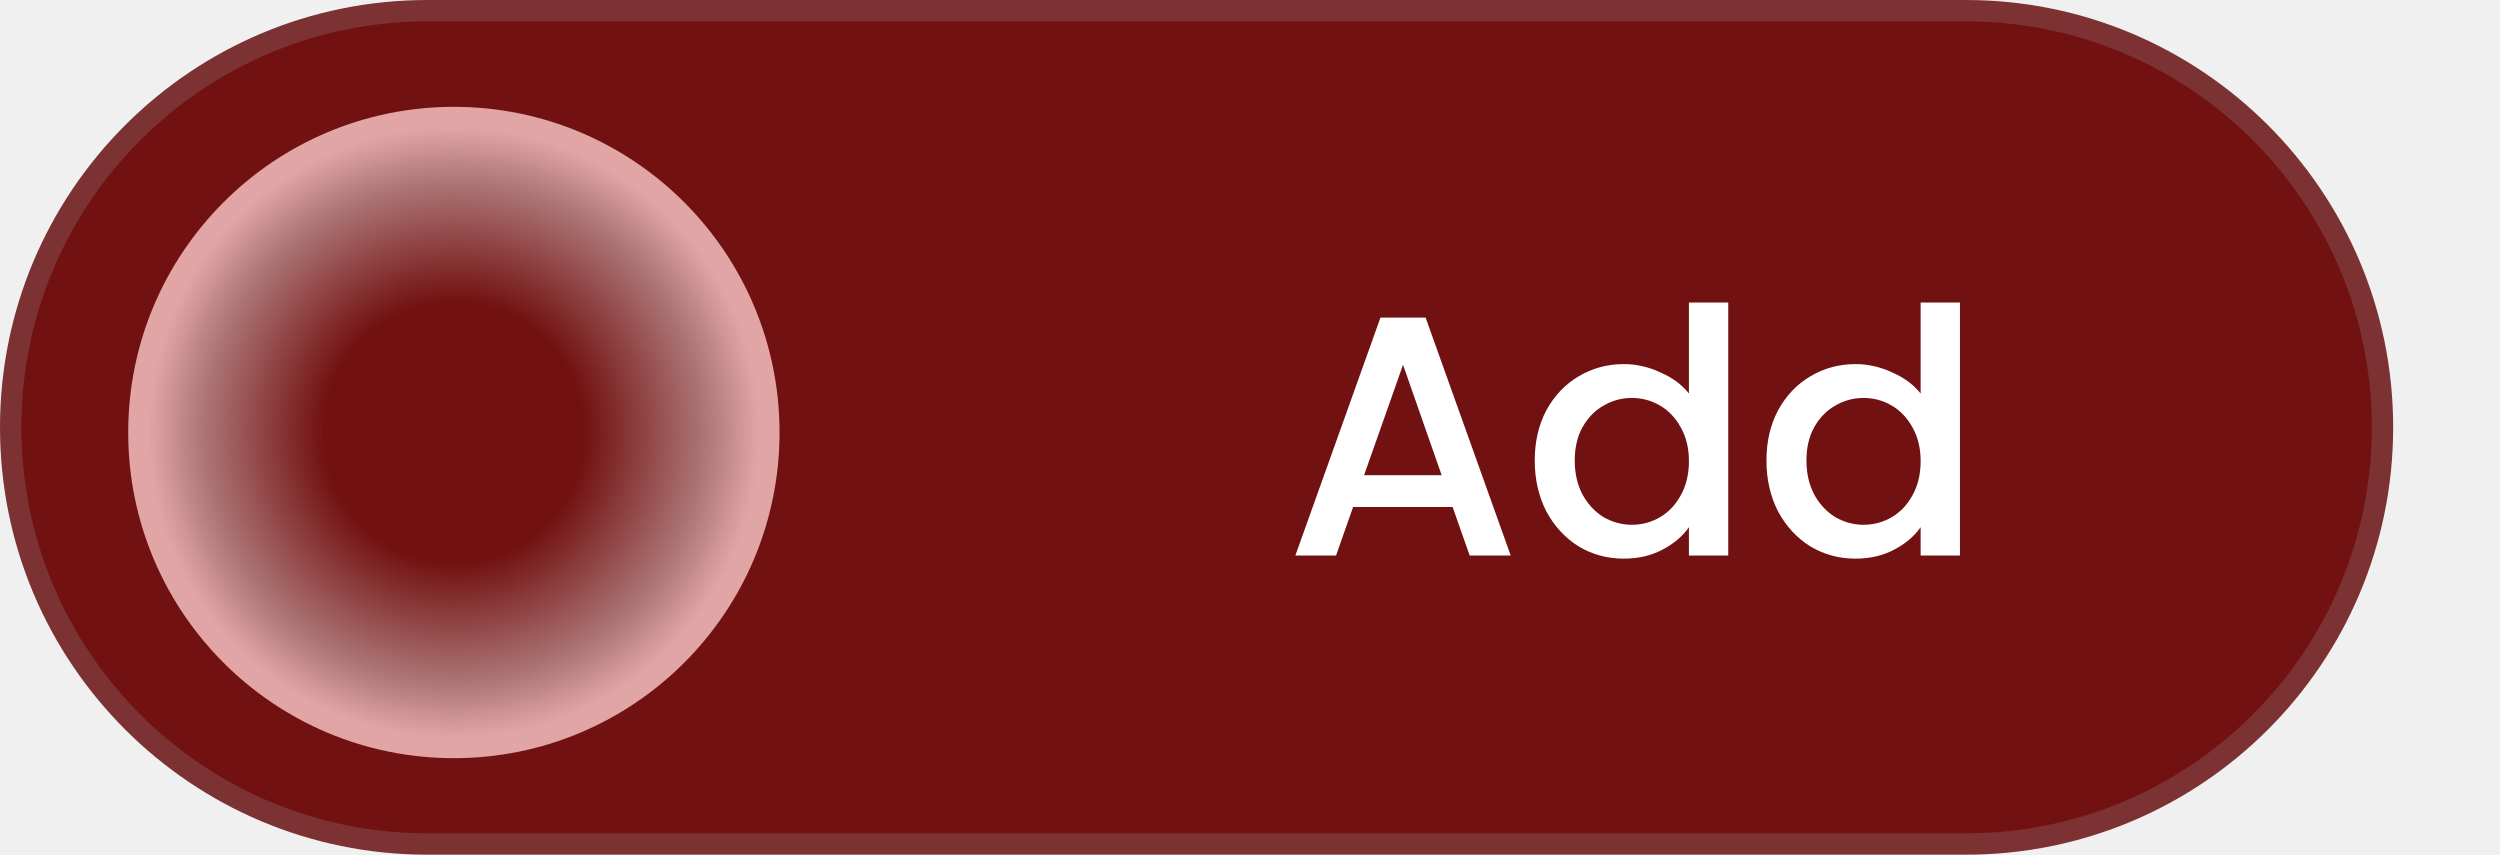
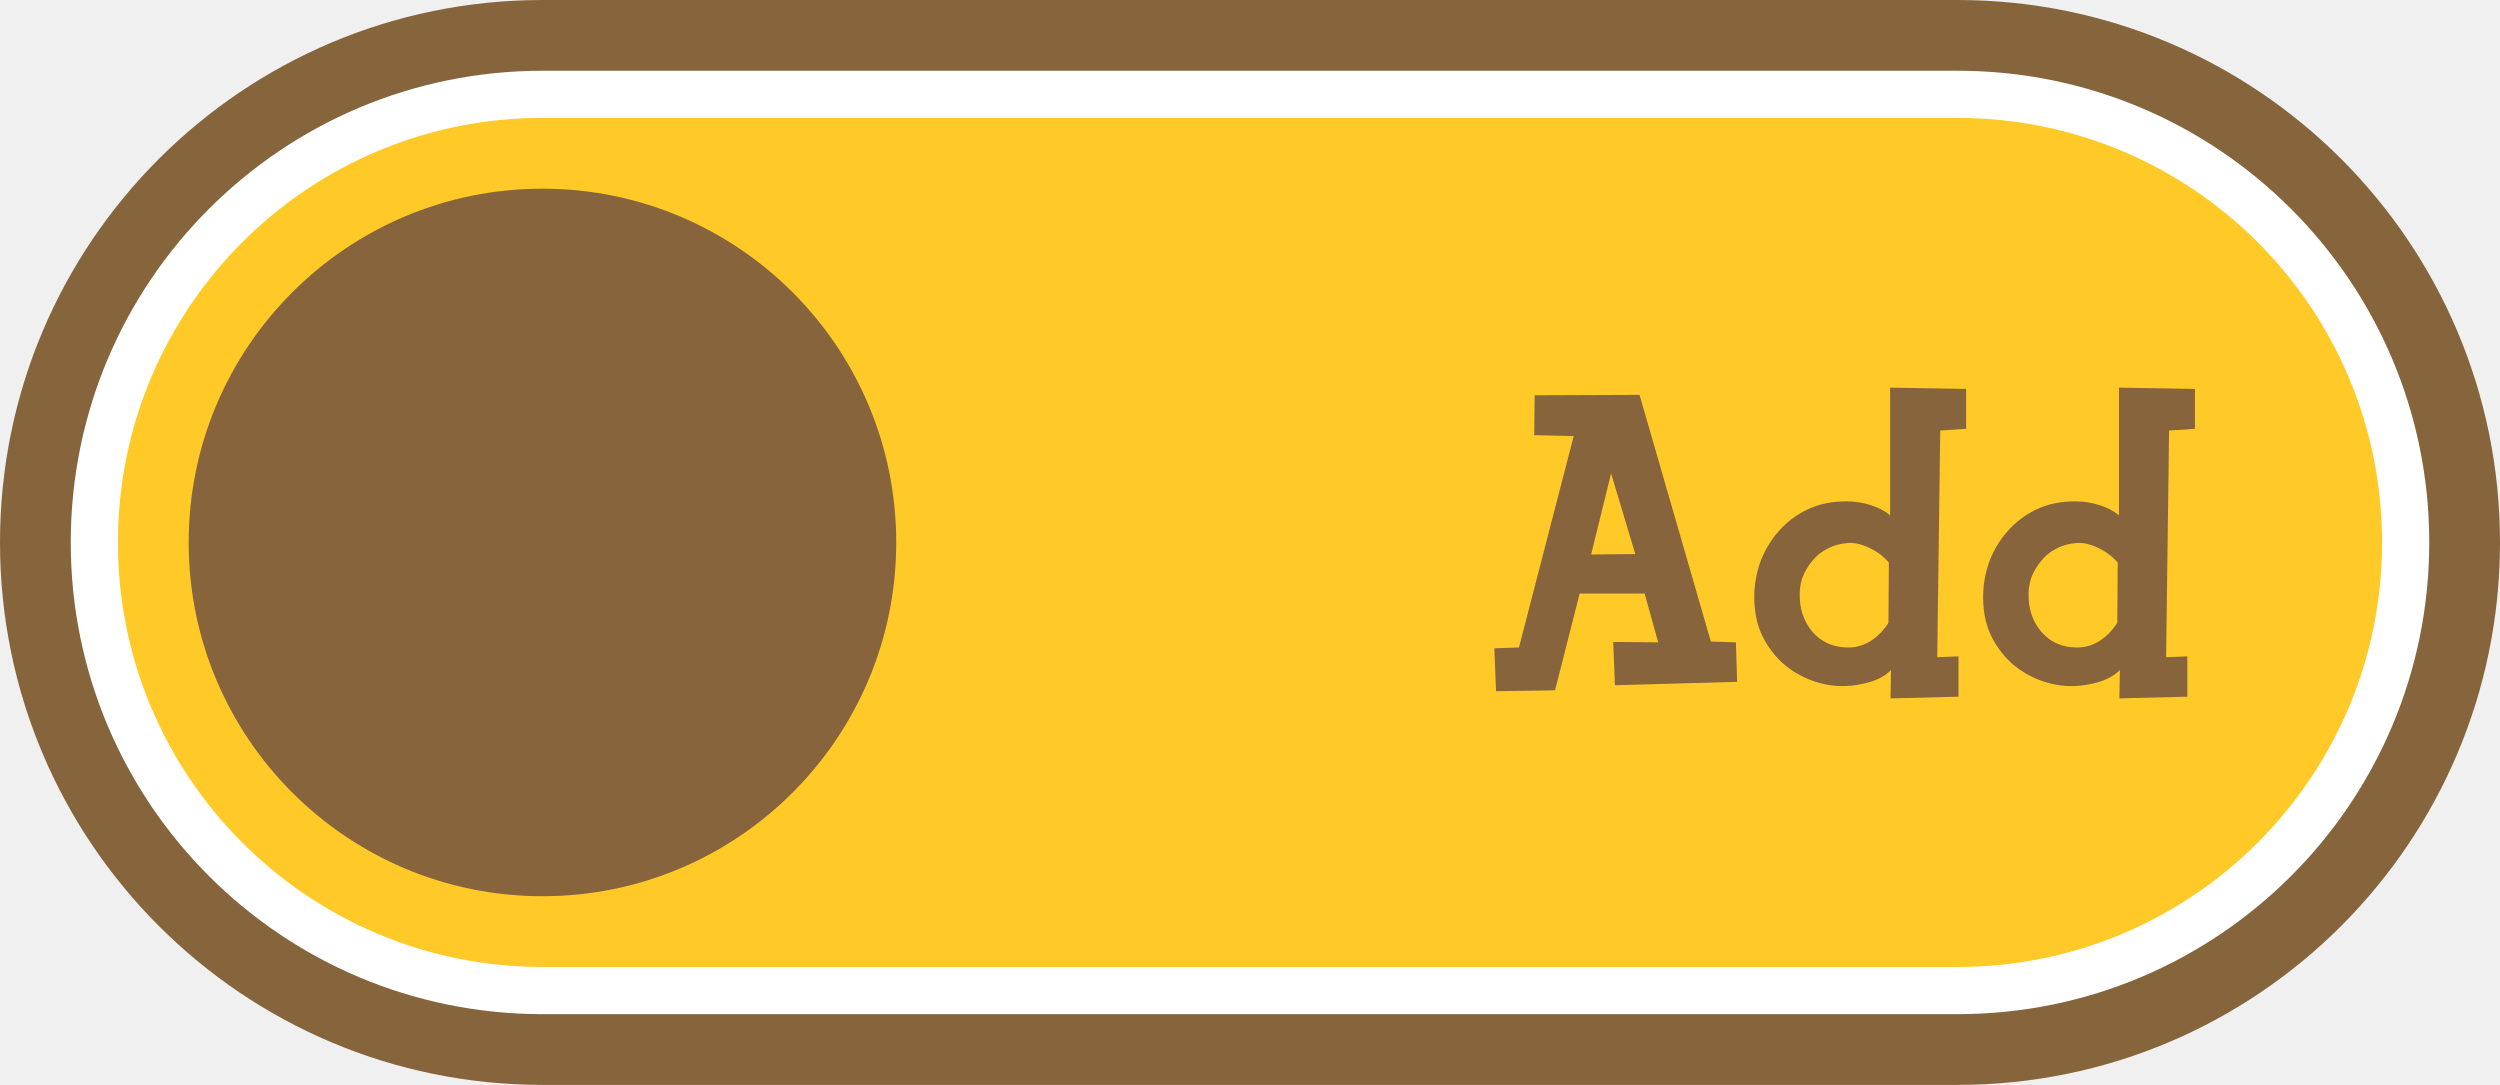
- <svg xmlns="http://www.w3.org/2000/svg" width="117" height="40" viewBox="0 0 117 40" fill="none">
-   <rect x="0.5" y="0.5" width="111" height="39" rx="19.5" fill="#721111" stroke="#7C3232" />
-   <circle cx="21.241" cy="20.241" r="15.241" fill="url(#paint0_radial_9_20)" />
-   <path d="M67.982 23.728H63.326L62.526 26H60.622L64.606 14.864H66.718L70.702 26H68.782L67.982 23.728ZM67.47 22.24L65.662 17.072L63.838 22.24H67.47ZM71.826 21.552C71.826 20.667 72.008 19.883 72.37 19.2C72.744 18.517 73.245 17.989 73.874 17.616C74.514 17.232 75.224 17.04 76.002 17.04C76.578 17.04 77.144 17.168 77.698 17.424C78.264 17.669 78.712 18 79.042 18.416V14.16H80.882V26H79.042V24.672C78.744 25.099 78.328 25.451 77.794 25.728C77.272 26.005 76.669 26.144 75.986 26.144C75.218 26.144 74.514 25.952 73.874 25.568C73.245 25.173 72.744 24.629 72.37 23.936C72.008 23.232 71.826 22.437 71.826 21.552ZM79.042 21.584C79.042 20.976 78.914 20.448 78.658 20C78.413 19.552 78.088 19.211 77.682 18.976C77.277 18.741 76.84 18.624 76.37 18.624C75.901 18.624 75.464 18.741 75.058 18.976C74.653 19.2 74.322 19.536 74.066 19.984C73.821 20.421 73.698 20.944 73.698 21.552C73.698 22.16 73.821 22.693 74.066 23.152C74.322 23.611 74.653 23.963 75.058 24.208C75.474 24.443 75.912 24.56 76.37 24.56C76.84 24.56 77.277 24.443 77.682 24.208C78.088 23.973 78.413 23.632 78.658 23.184C78.914 22.725 79.042 22.192 79.042 21.584ZM82.67 21.552C82.67 20.667 82.852 19.883 83.214 19.2C83.588 18.517 84.089 17.989 84.718 17.616C85.358 17.232 86.067 17.04 86.846 17.04C87.422 17.04 87.987 17.168 88.542 17.424C89.108 17.669 89.555 18 89.886 18.416V14.16H91.726V26H89.886V24.672C89.588 25.099 89.171 25.451 88.638 25.728C88.115 26.005 87.513 26.144 86.83 26.144C86.062 26.144 85.358 25.952 84.718 25.568C84.089 25.173 83.588 24.629 83.214 23.936C82.852 23.232 82.67 22.437 82.67 21.552ZM89.886 21.584C89.886 20.976 89.758 20.448 89.502 20C89.257 19.552 88.931 19.211 88.526 18.976C88.121 18.741 87.683 18.624 87.214 18.624C86.745 18.624 86.308 18.741 85.902 18.976C85.497 19.2 85.166 19.536 84.91 19.984C84.665 20.421 84.542 20.944 84.542 21.552C84.542 22.16 84.665 22.693 84.91 23.152C85.166 23.611 85.497 23.963 85.902 24.208C86.318 24.443 86.755 24.56 87.214 24.56C87.683 24.56 88.121 24.443 88.526 24.208C88.931 23.973 89.257 23.632 89.502 23.184C89.758 22.725 89.886 22.192 89.886 21.584Z" fill="white" />
-   <defs>
-     <radialGradient id="paint0_radial_9_20" cx="0" cy="0" r="1" gradientUnits="userSpaceOnUse" gradientTransform="translate(21.2407 20.2407) rotate(90) scale(15.2407)">
-       <stop offset="0.399" stop-color="#721111" />
-       <stop offset="0.764" stop-color="#AC7474" />
-       <stop offset="0.938" stop-color="#E2A5A5" />
-     </radialGradient>
-   </defs>
+ <svg xmlns="http://www.w3.org/2000/svg" width="106" height="46" viewBox="0 0 106 46" fill="none">
+   <rect width="106" height="46" rx="23" fill="#87653C" />
+   <rect x="4" y="4" width="98" height="38" rx="19" fill="#FFCA28" stroke="white" stroke-width="2" />
+   <circle cx="23" cy="23" r="15" fill="#87643C" />
+   <path d="M73.656 28.91L68.472 29.054L68.4 27.218L70.308 27.236L69.732 25.166H66.978L65.934 29.27L63.432 29.306L63.36 27.488L64.404 27.452L66.726 18.488L65.052 18.452L65.07 16.76L69.516 16.742L72.54 27.2L73.602 27.236L73.656 28.91ZM69.336 23.492L68.31 20.072L67.464 23.51L69.336 23.492ZM83.364 16.49V18.182L82.266 18.254L82.139 27.866L83.04 27.83V29.54L80.159 29.612L80.177 28.406C79.974 28.622 79.686 28.79 79.314 28.91C78.942 29.018 78.582 29.078 78.234 29.09C77.754 29.102 77.285 29.024 76.829 28.856C76.374 28.688 75.966 28.448 75.606 28.136C75.246 27.812 74.951 27.422 74.724 26.966C74.507 26.51 74.394 25.994 74.382 25.418C74.37 24.902 74.448 24.392 74.615 23.888C74.796 23.384 75.053 22.94 75.389 22.556C75.725 22.16 76.139 21.842 76.632 21.602C77.135 21.362 77.706 21.248 78.341 21.26C78.665 21.26 78.996 21.314 79.332 21.422C79.668 21.53 79.938 21.674 80.141 21.854V16.436L83.364 16.49ZM80.088 23.852C79.859 23.588 79.578 23.378 79.242 23.222C78.906 23.066 78.606 23 78.341 23.024C78.017 23.048 77.724 23.132 77.46 23.276C77.207 23.408 76.998 23.582 76.829 23.798C76.662 24.002 76.529 24.224 76.433 24.464C76.35 24.704 76.308 24.944 76.308 25.184C76.296 25.808 76.475 26.342 76.847 26.786C77.219 27.218 77.706 27.44 78.305 27.452C78.653 27.464 78.978 27.38 79.278 27.2C79.59 27.008 79.853 26.744 80.07 26.408L80.088 23.852ZM93.067 16.49V18.182L91.969 18.254L91.843 27.866L92.743 27.83V29.54L89.863 29.612L89.881 28.406C89.677 28.622 89.389 28.79 89.017 28.91C88.645 29.018 88.285 29.078 87.937 29.09C87.457 29.102 86.989 29.024 86.533 28.856C86.077 28.688 85.669 28.448 85.309 28.136C84.949 27.812 84.655 27.422 84.427 26.966C84.211 26.51 84.097 25.994 84.085 25.418C84.073 24.902 84.151 24.392 84.319 23.888C84.499 23.384 84.757 22.94 85.093 22.556C85.429 22.16 85.843 21.842 86.335 21.602C86.839 21.362 87.409 21.248 88.045 21.26C88.369 21.26 88.699 21.314 89.035 21.422C89.371 21.53 89.641 21.674 89.845 21.854V16.436L93.067 16.49ZM89.791 23.852C89.563 23.588 89.281 23.378 88.945 23.222C88.609 23.066 88.309 23 88.045 23.024C87.721 23.048 87.427 23.132 87.163 23.276C86.911 23.408 86.701 23.582 86.533 23.798C86.365 24.002 86.233 24.224 86.137 24.464C86.053 24.704 86.011 24.944 86.011 25.184C85.999 25.808 86.179 26.342 86.551 26.786C86.923 27.218 87.409 27.44 88.009 27.452C88.357 27.464 88.681 27.38 88.981 27.2C89.293 27.008 89.557 26.744 89.773 26.408L89.791 23.852Z" fill="#87643C" />
</svg>
